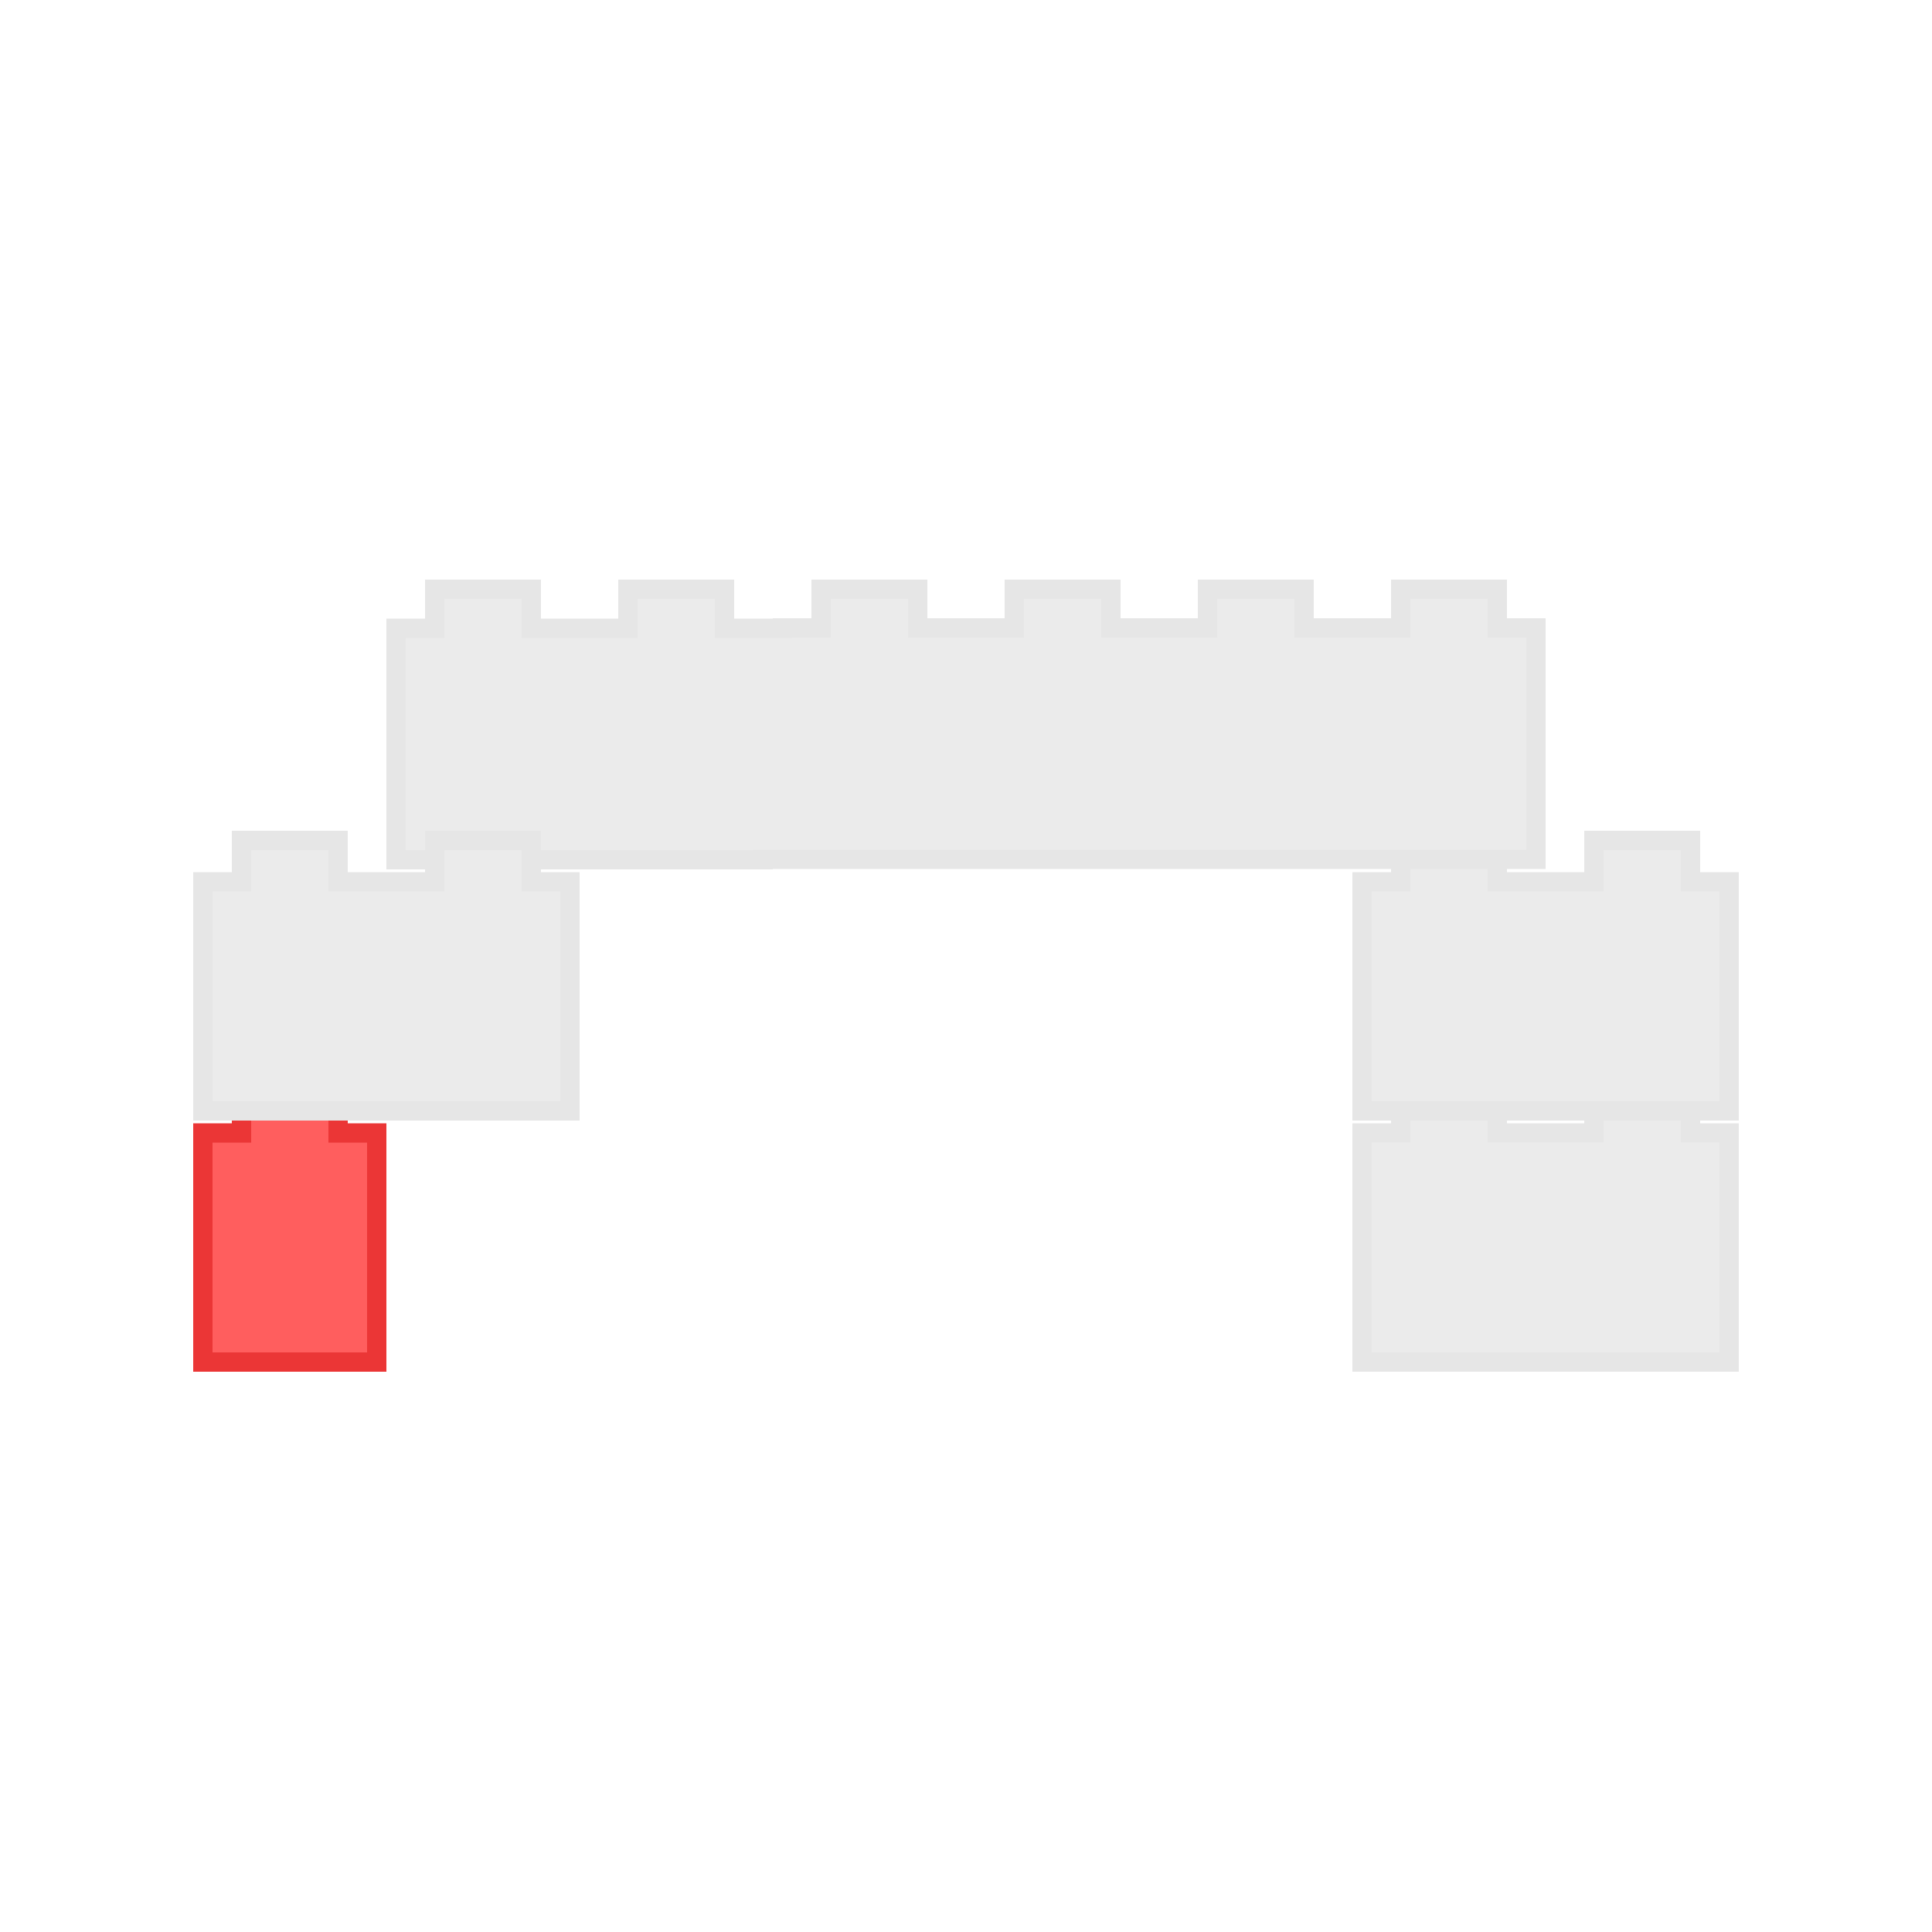
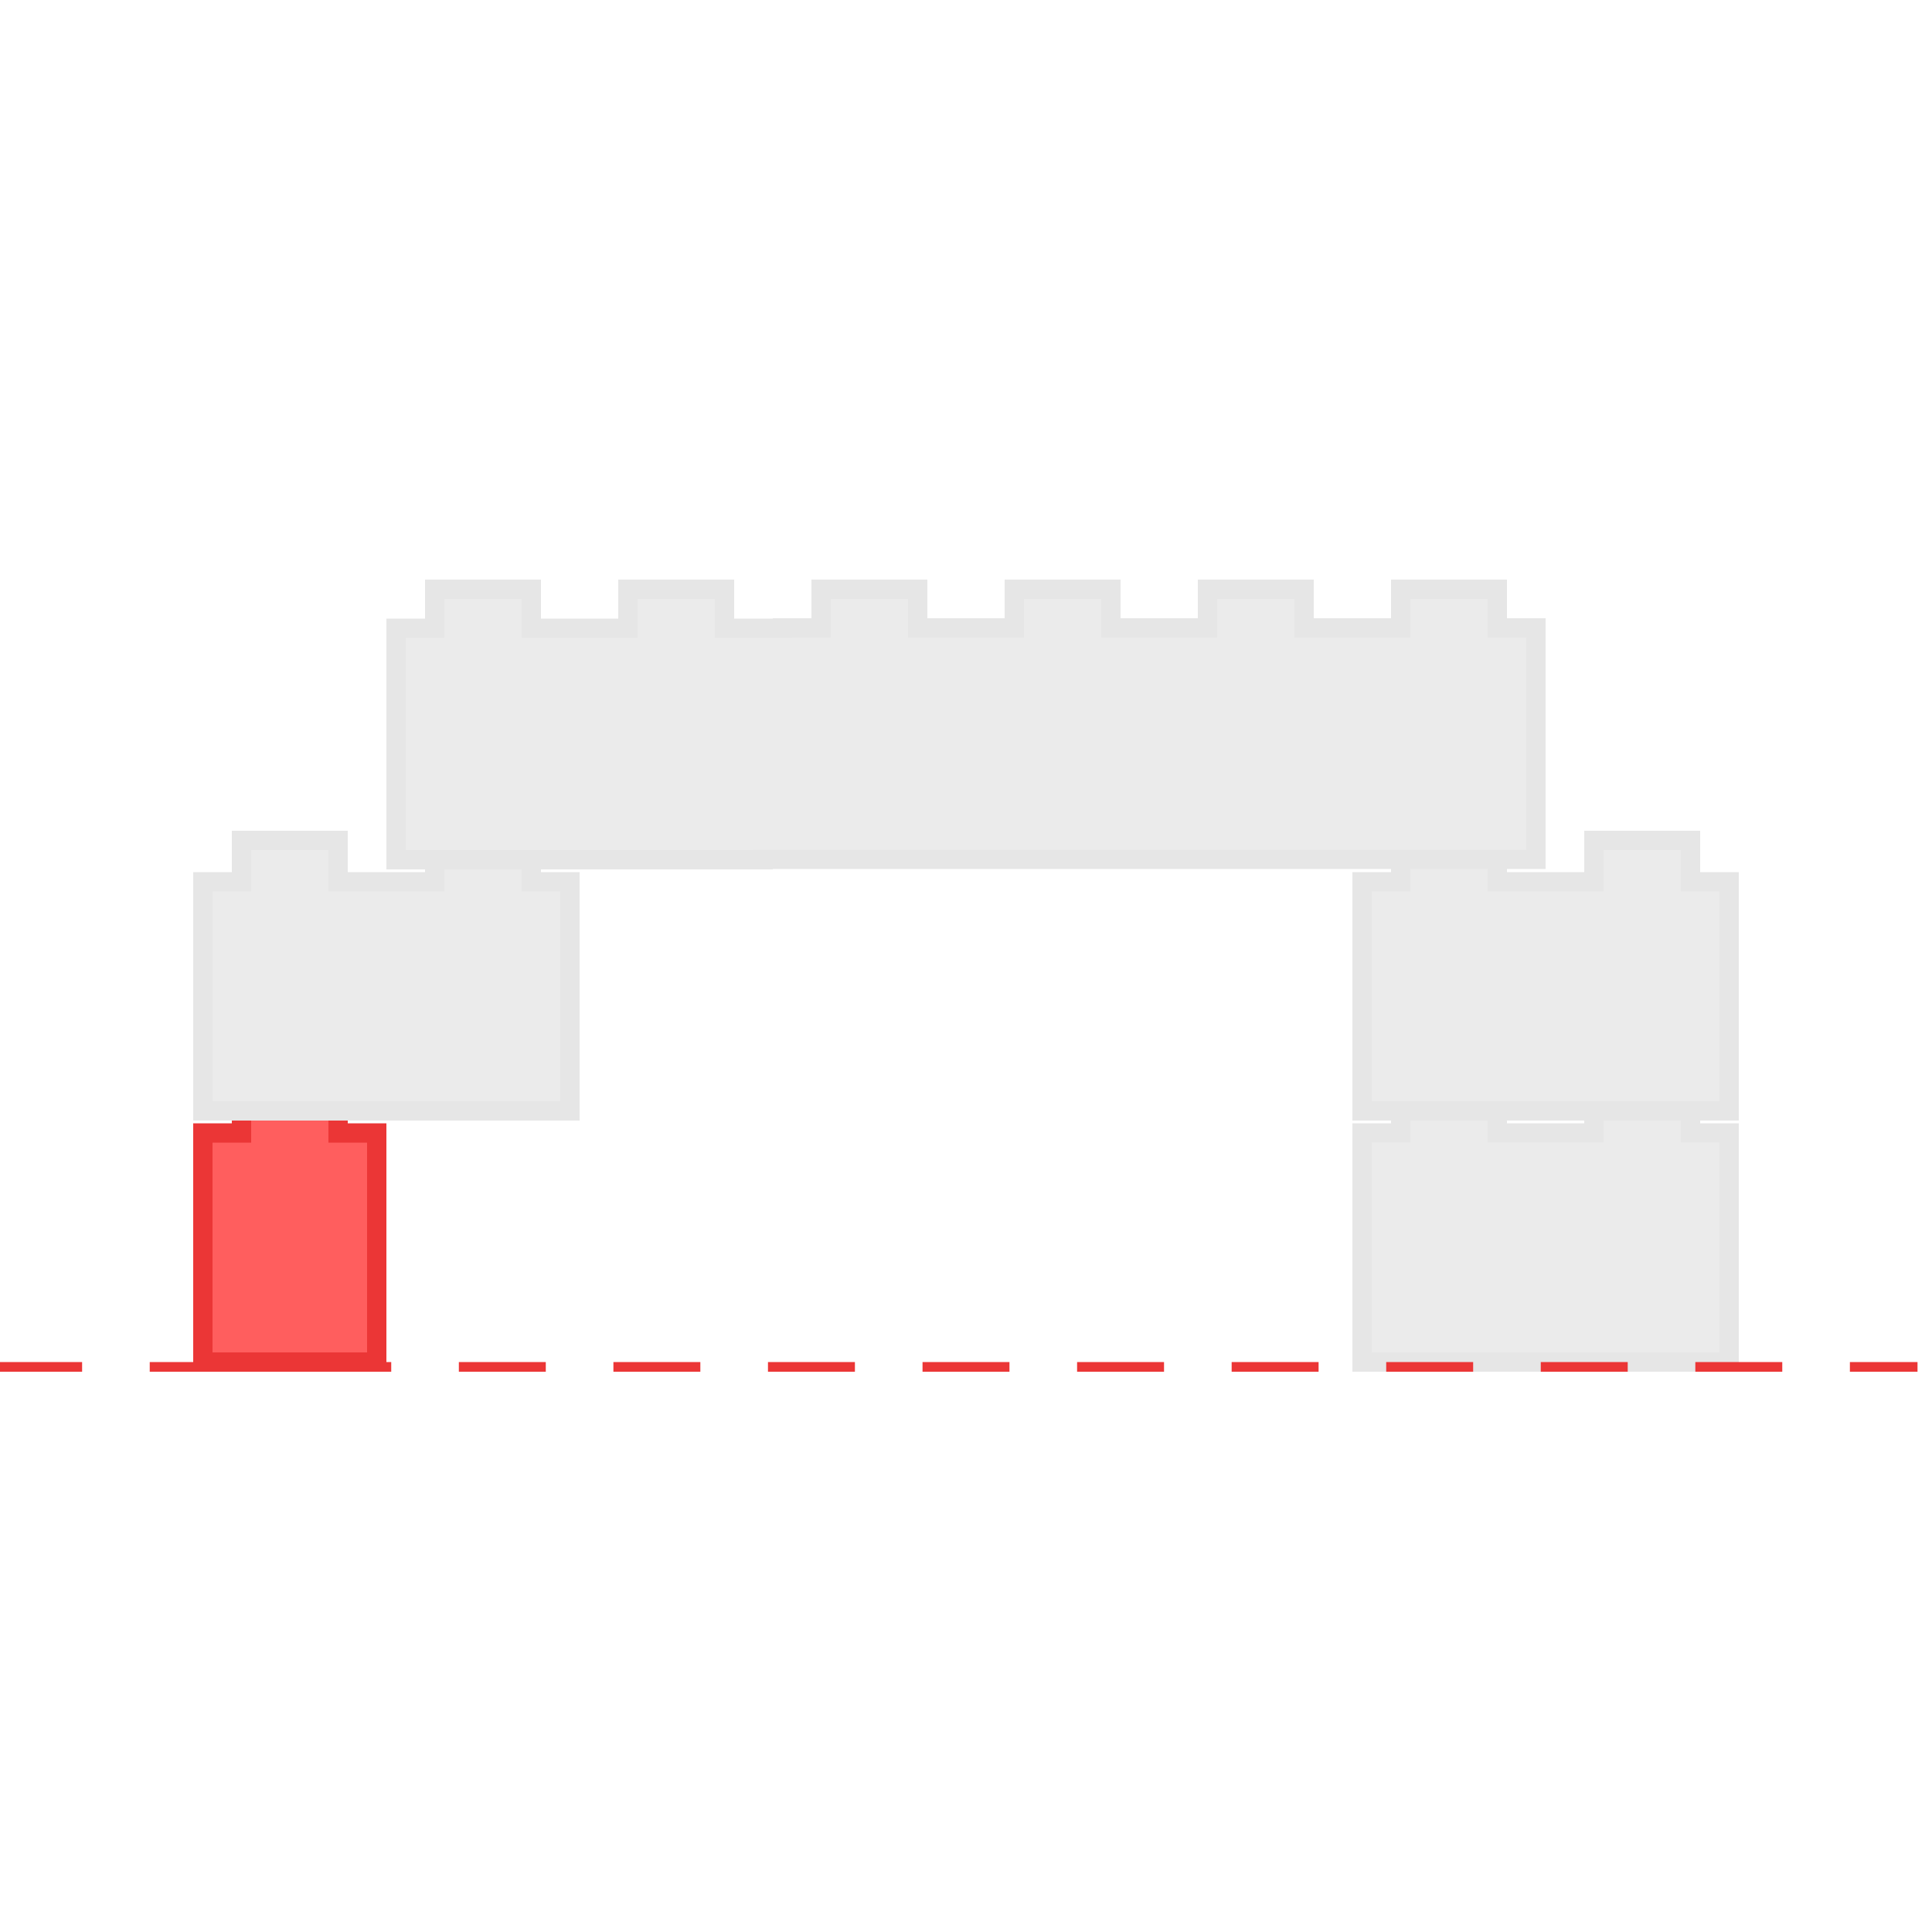
<svg xmlns="http://www.w3.org/2000/svg" width="100px" height="100px" viewBox="0 0 100 100" version="1.1">
  <defs />
  <g id="pillar" stroke="none" stroke-width="1" fill="none" fill-rule="evenodd">
    <g id="1/red" transform="translate(10, 56)" fill="#FF5E5E" stroke="#EB3636">
      <path d="M0.5,2.643 L0.5,14.5 L9.5,14.5 L9.5,2.643 L7.5,2.643 L7.5,0.5 L2.5,0.5 L2.5,2.643 L0.5,2.643 Z" id="Combined-Shape" />
    </g>
    <g id="2/gray" transform="translate(70, 56)" fill="#EBEBEB" stroke="#E6E6E6">
      <path d="M7.5,0.5 L2.5,0.5 L2.5,2.643 L0.5,2.643 L0.5,14.5 L19.5,14.5 L19.5,2.643 L17.5,2.643 L17.5,0.5 L12.5,0.5 L12.5,2.643 L7.5,2.643 L7.5,0.5 Z" id="Combined-Shape" />
    </g>
    <g id="2/gray" transform="translate(70, 43)" fill="#EBEBEB" stroke="#E6E6E6">
      <path d="M7.5,0.5 L2.5,0.5 L2.5,2.643 L0.5,2.643 L0.5,14.5 L19.5,14.5 L19.5,2.643 L17.5,2.643 L17.5,0.5 L12.5,0.5 L12.5,2.643 L7.5,2.643 L7.5,0.5 Z" id="Combined-Shape" />
    </g>
+     <g id="2/gray" transform="translate(10, 43)" fill="#EBEBEB" stroke="#E6E6E6">
+       <path d="M7.5,0.5 L2.5,0.5 L2.5,2.643 L0.5,2.643 L0.5,14.5 L19.5,14.5 L19.5,2.643 L17.5,2.643 L17.5,0.5 L12.5,0.5 L12.5,2.643 L7.5,2.643 L7.5,0.5 Z" id="Combined-Shape" />
+     </g>
    <g id="6/gray" transform="translate(20, 30)" fill="#EBEBEB" stroke="#E6E6E6">
      <path d="M47.5,0.5 L42.5,0.5 L42.5,2.5 L37.5,2.5 L37.5,0.5 L32.5,0.5 L32.5,2.5 L27.5,2.5 L27.5,0.5 L22.5,0.5 L22.5,2.5 L20.5,2.5 L20.5,2.519 L17.5,2.519 L17.5,0.5 L12.5,0.5 L12.5,2.519 L7.5,2.519 L7.5,0.5 L2.5,0.5 L2.5,2.519 L0.5,2.519 L0.5,14.5 L19.5,14.5 L19.5,14.481 L59.5,14.481 L59.5,2.5 L57.5,2.5 L57.5,0.5 L52.5,0.5 L52.5,2.5 L47.5,2.5 L47.5,0.5 Z" id="Combined-Shape" />
    </g>
-     <g id="2/gray" transform="translate(10, 43)" fill="#EBEBEB" stroke="#E6E6E6">
-       <path d="M7.5,0.5 L2.5,0.5 L2.5,2.643 L0.5,2.643 L0.5,14.5 L19.5,14.5 L19.5,2.643 L17.5,2.643 L17.5,0.5 L12.5,0.5 L12.5,2.643 L7.5,2.643 L7.5,0.5 Z" id="Combined-Shape" />
-     </g>
+     <path d="M0,70.75 L99,70.75" id="Line" stroke="#EB3636" stroke-width="0.5" stroke-linecap="square" stroke-dasharray="4" />
  </g>
</svg>
